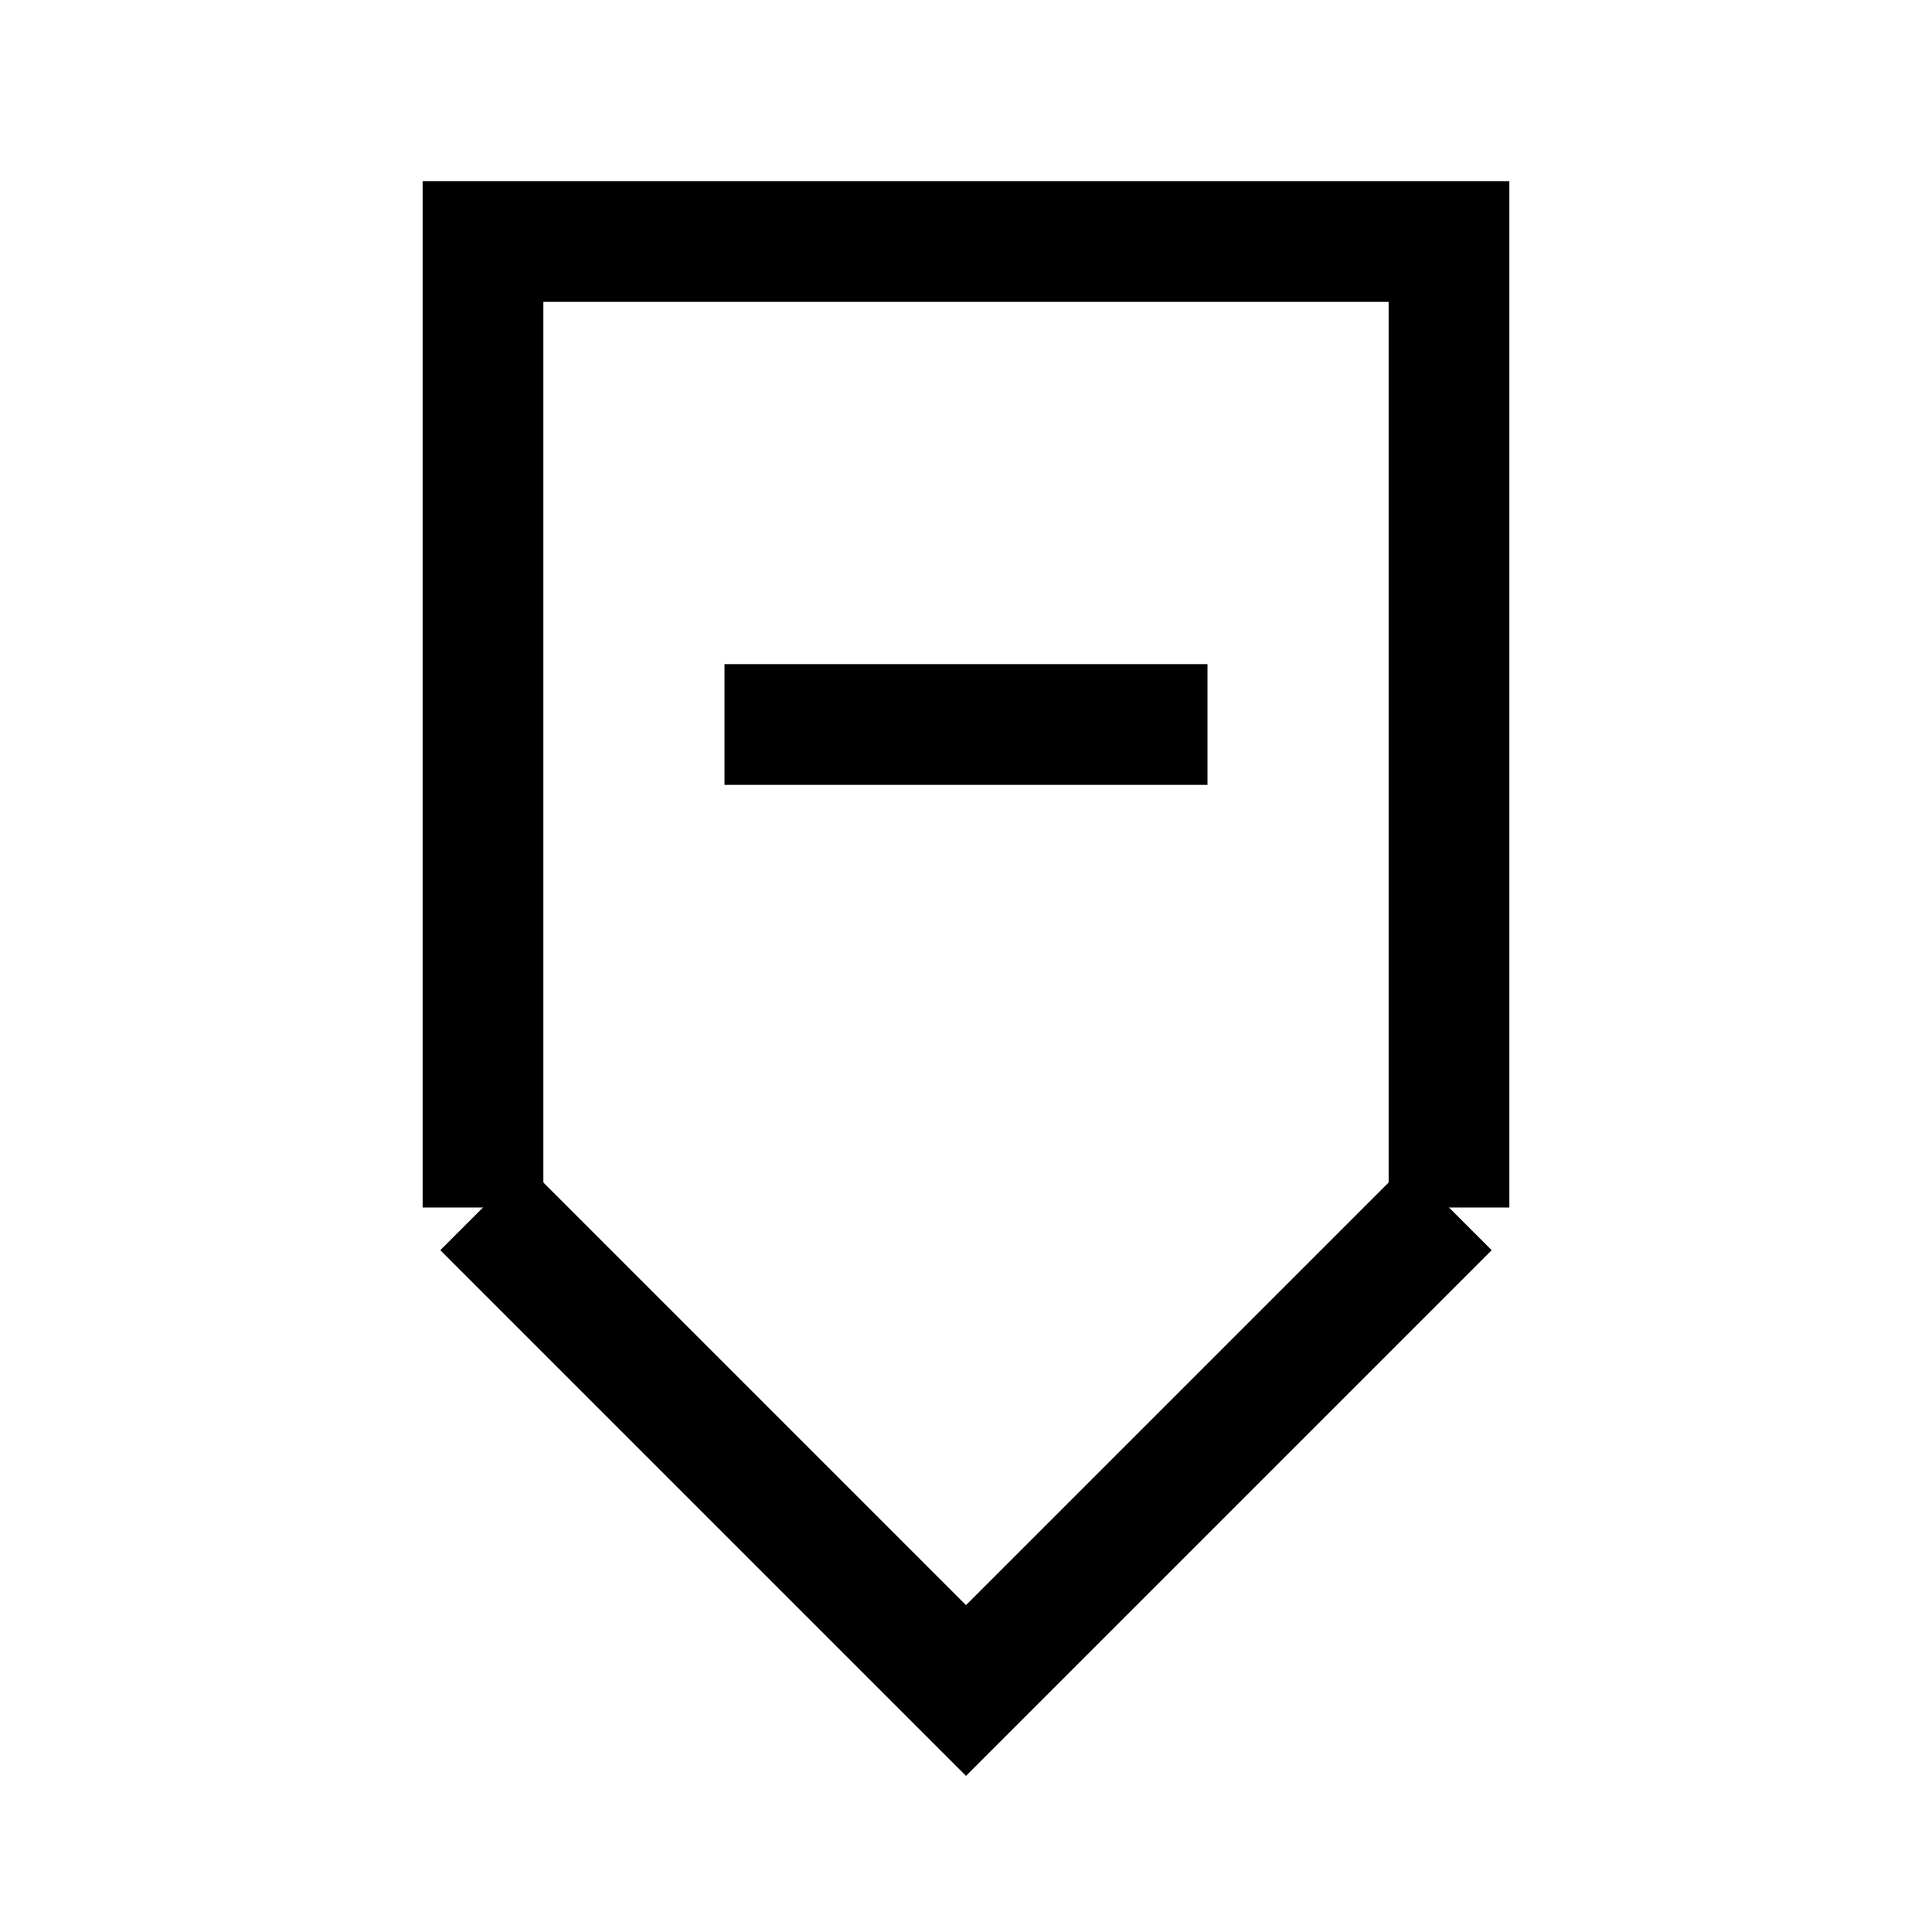
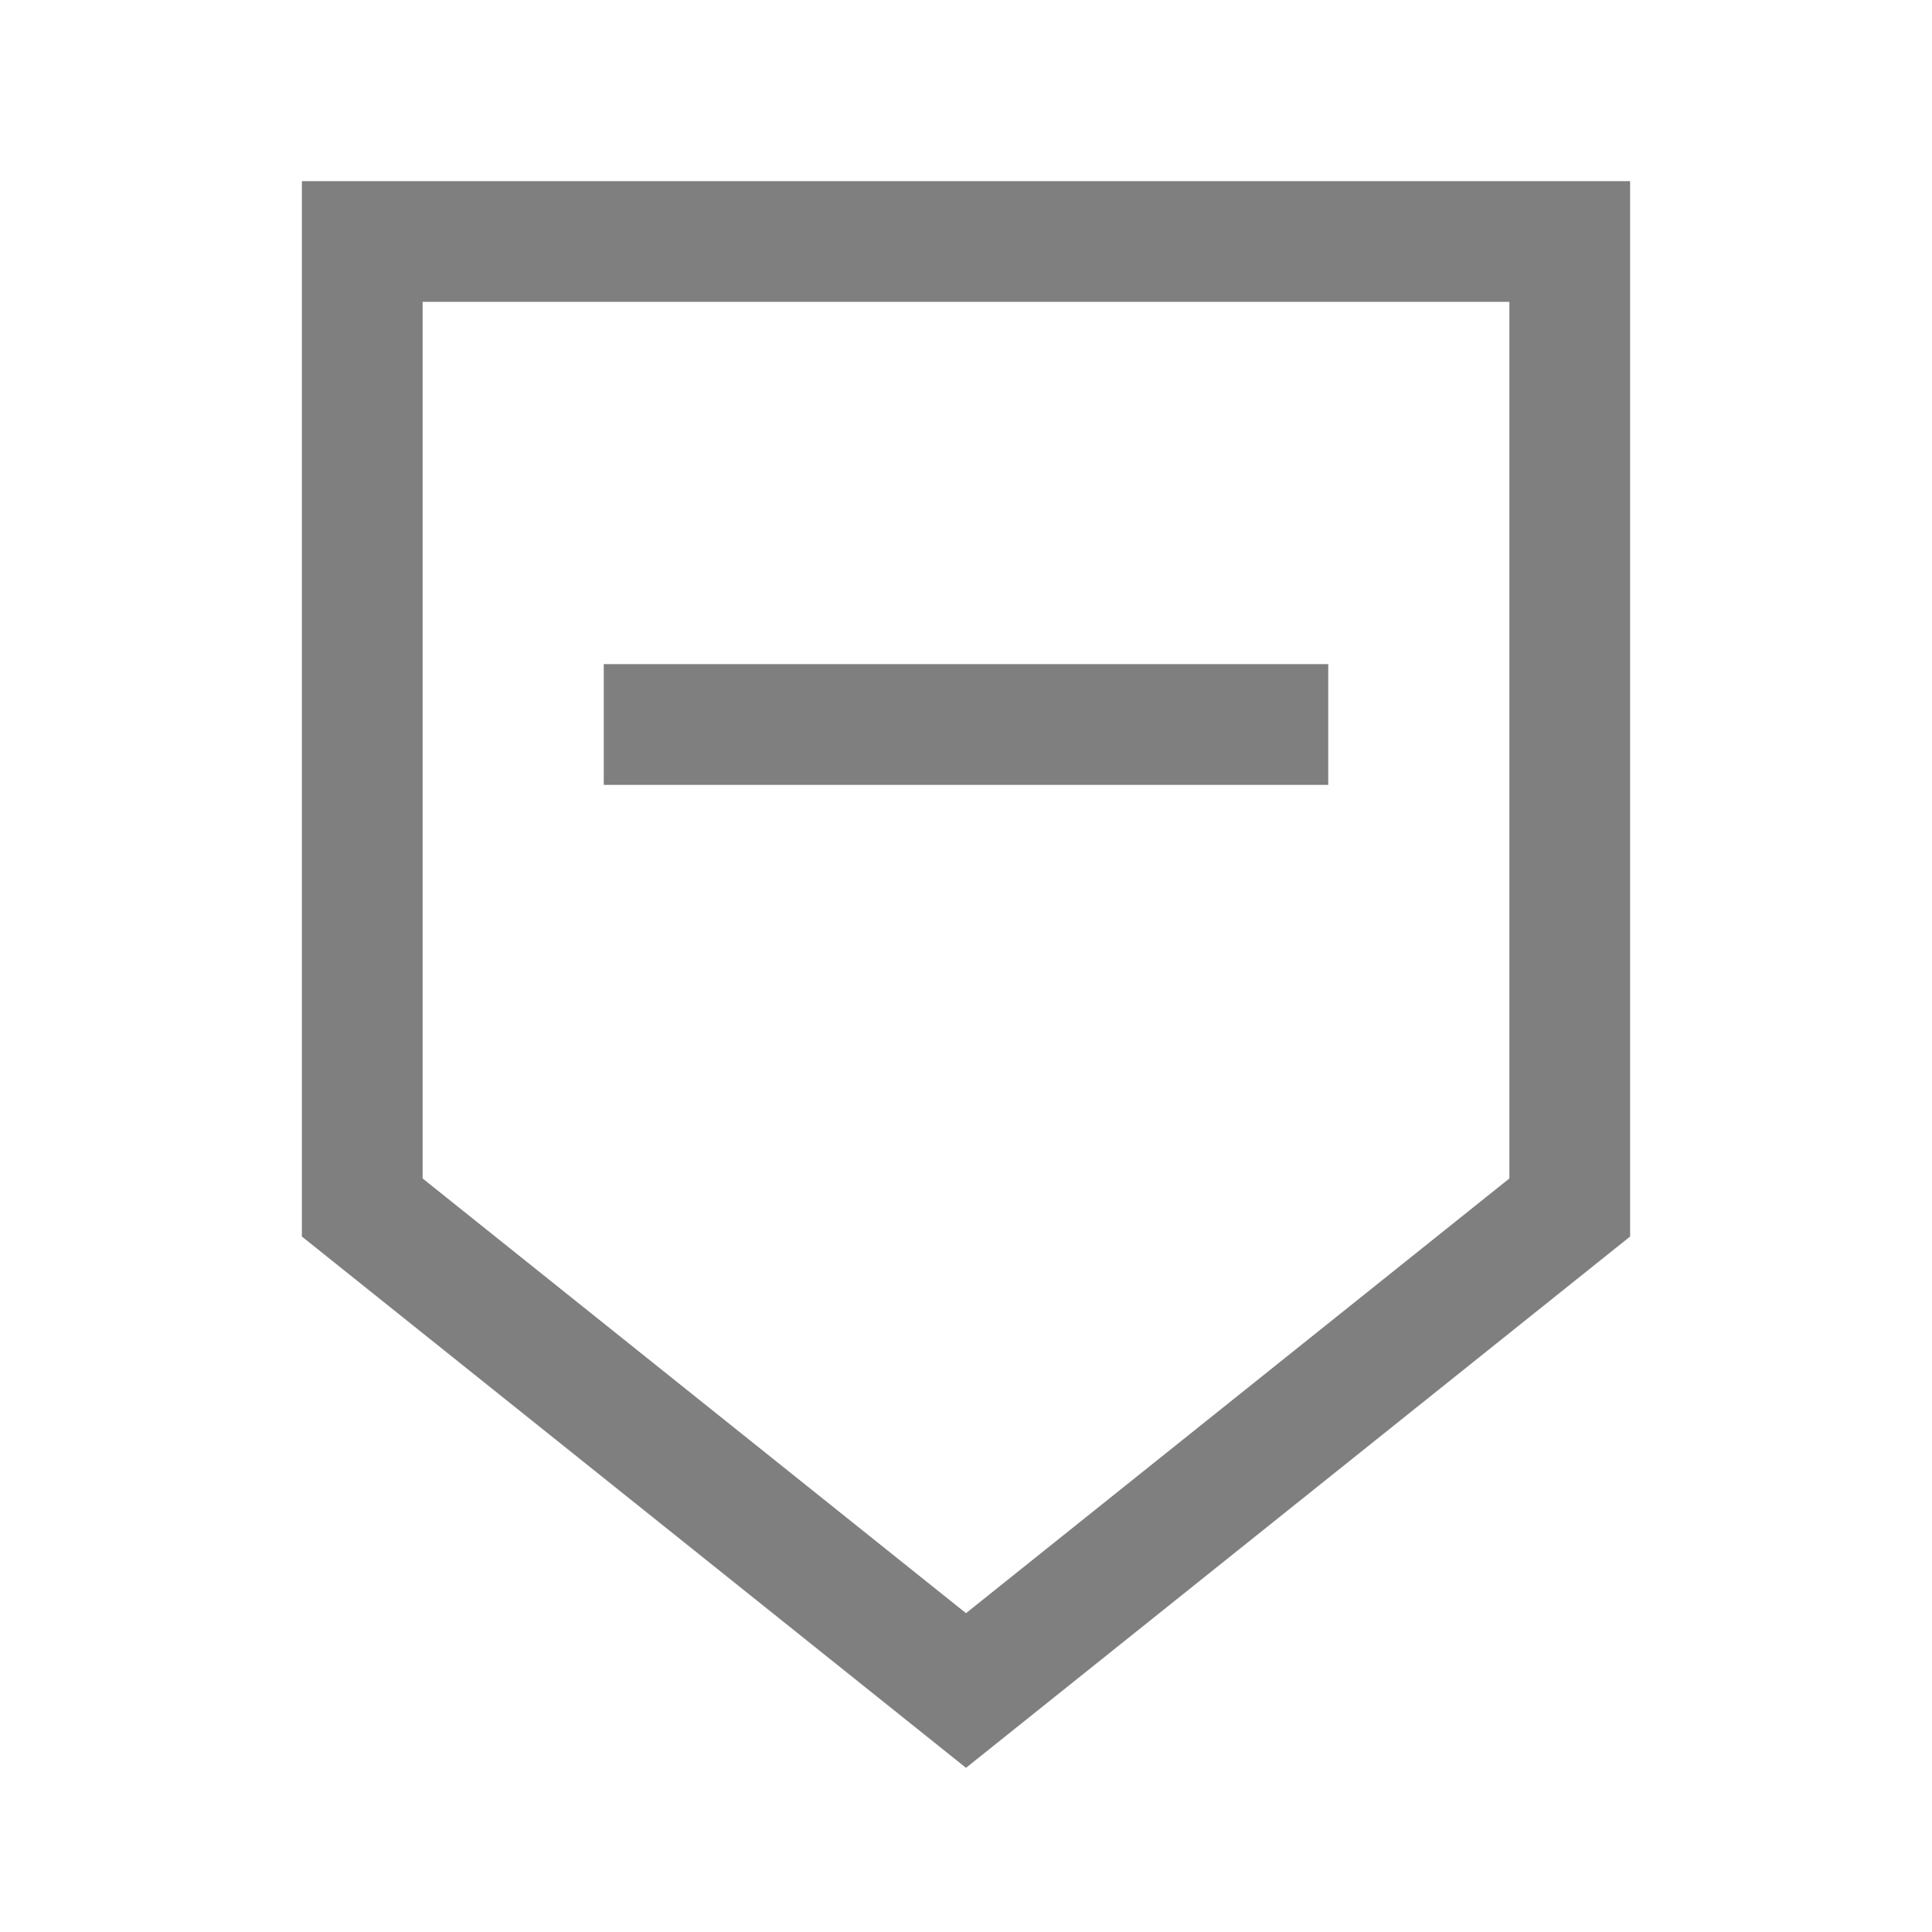
<svg xmlns="http://www.w3.org/2000/svg" width="16" height="16" viewBox="0 0 16 16" fill="none">
-   <path d="M4 10 V2 H12 V10" stroke="black" fill="none" />
-   <path d="M6 6 H10" stroke="black" fill="none" />
-   <path d="M4 10 L8 14 L12 10" stroke="black" stroke-width="1" fill="none" />
+   <path d="M3 8 V2 H13 V10 L8 14 L3 10 z" stroke="black" fill="none" stroke-opacity="0.5" />
+   <path d="M5 6 H11" stroke="black" fill="none" stroke-opacity="0.5" />
</svg>
